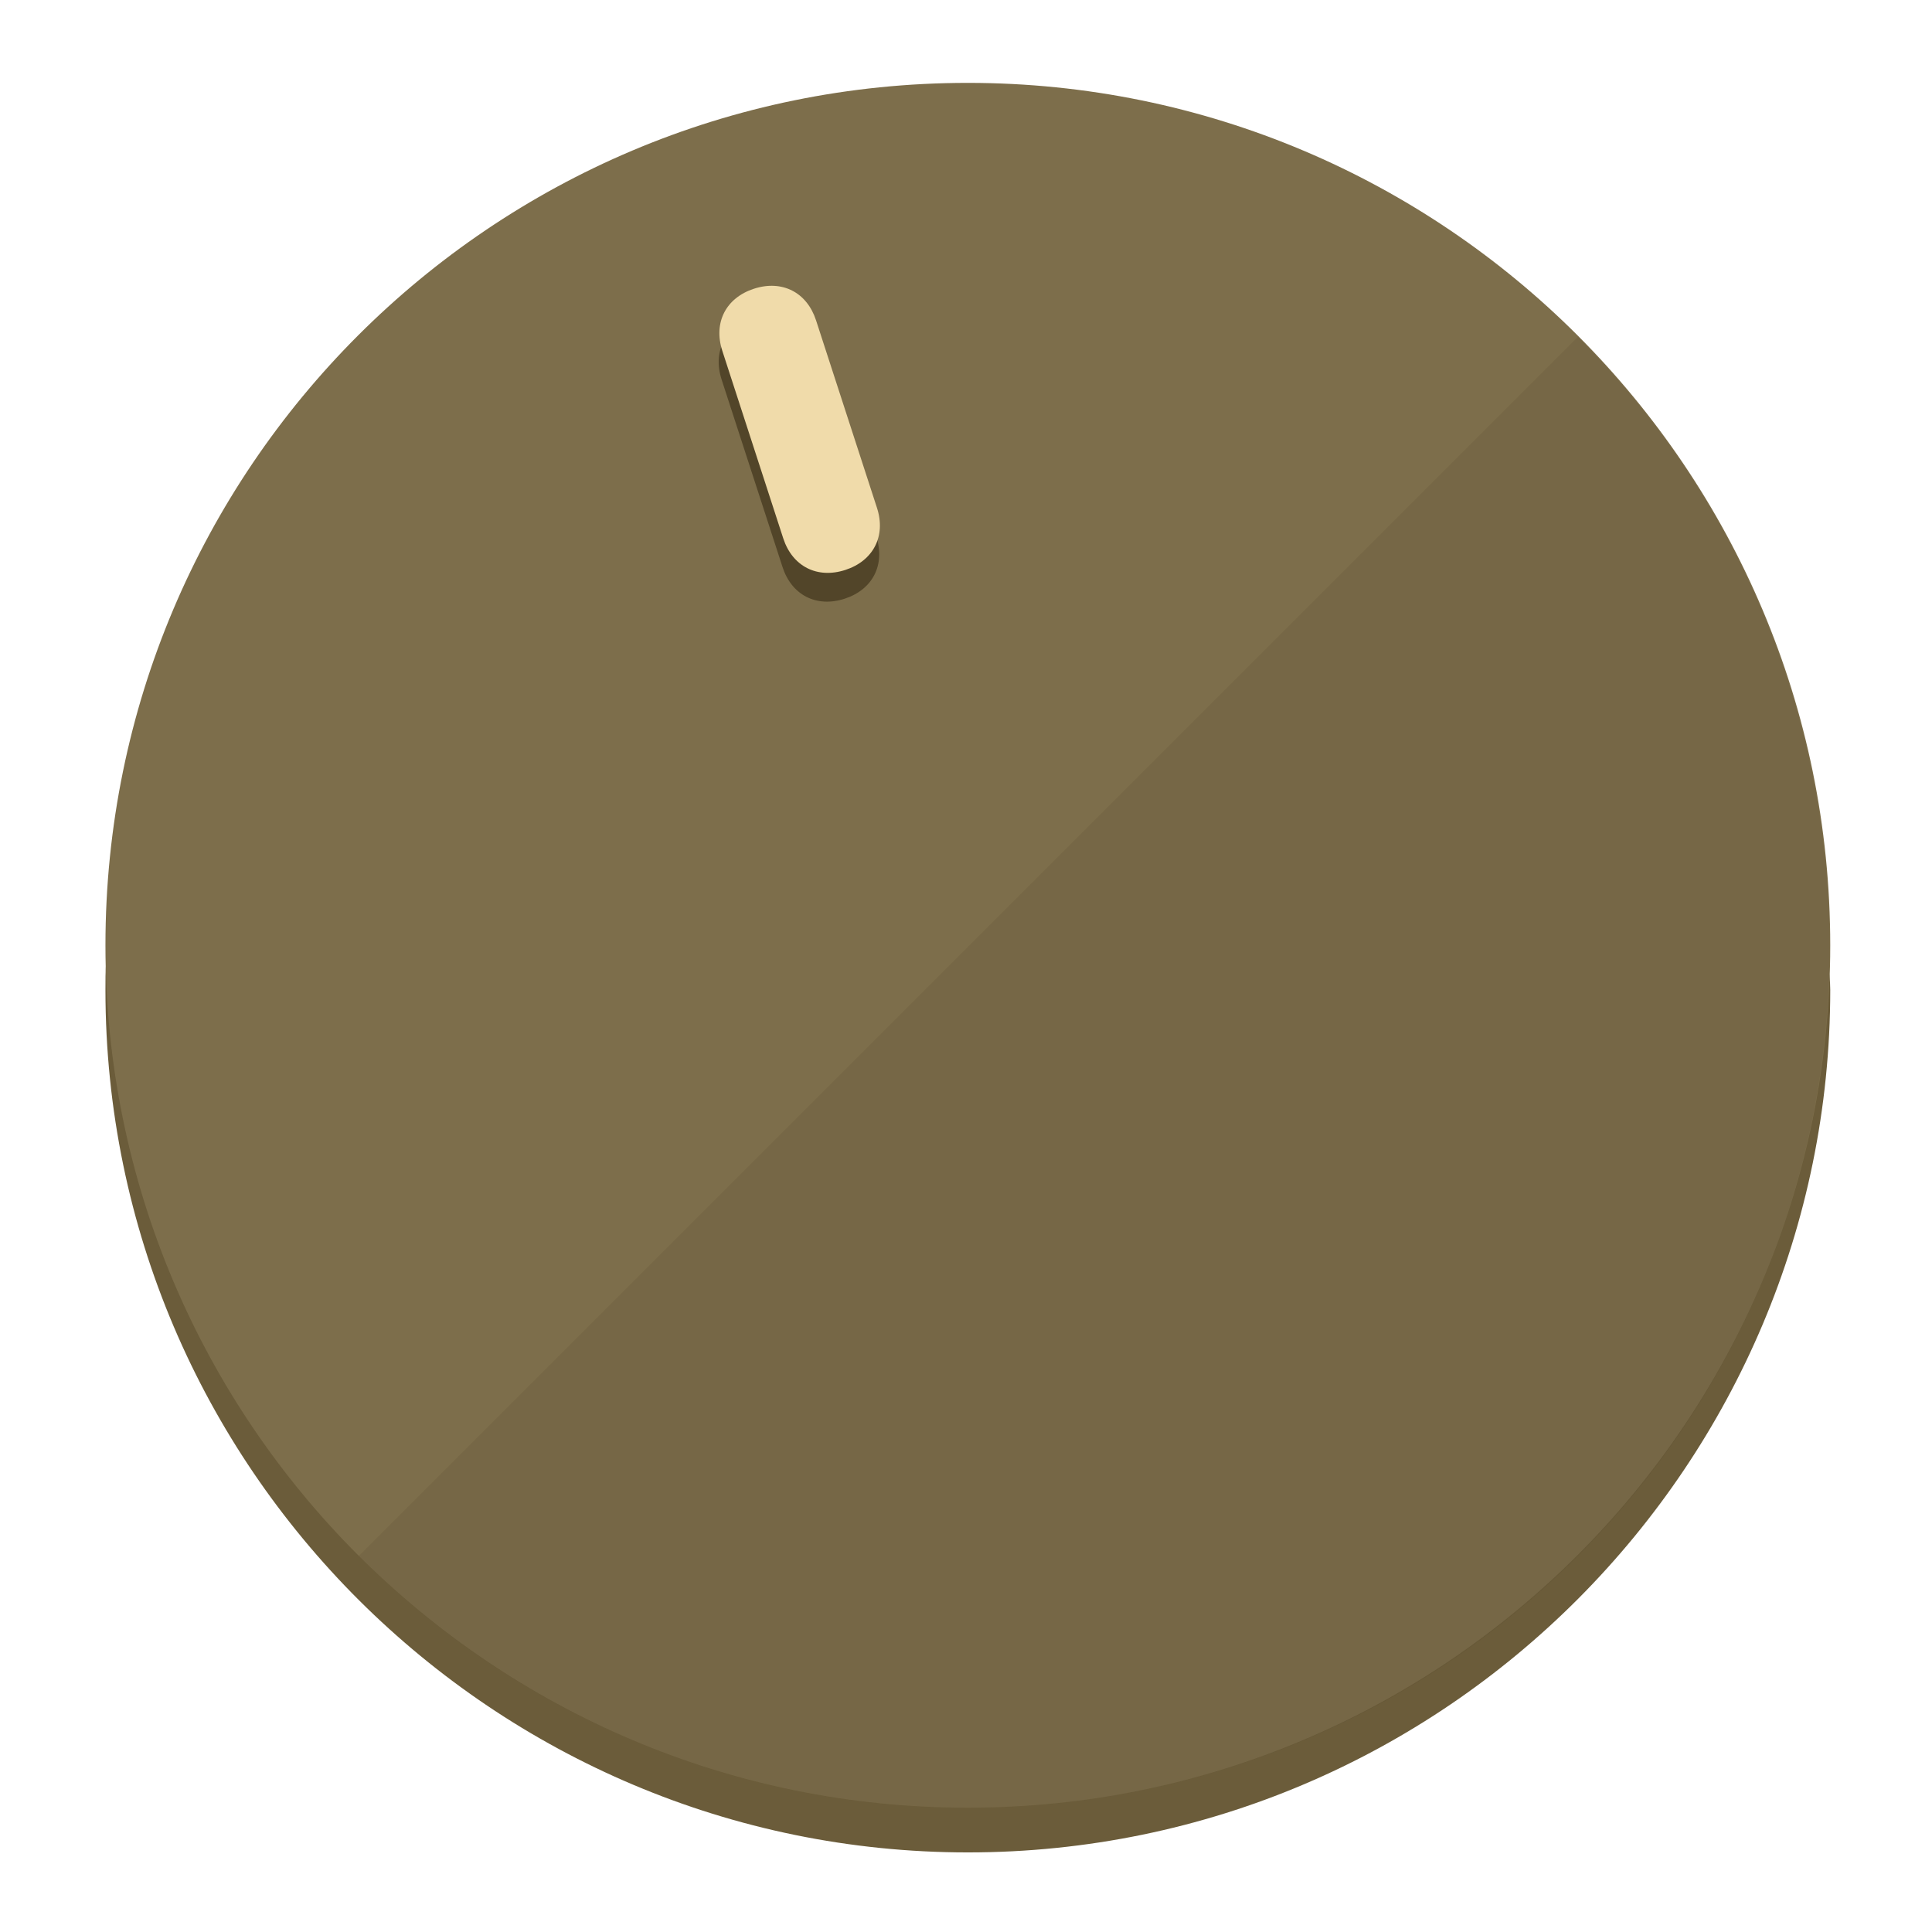
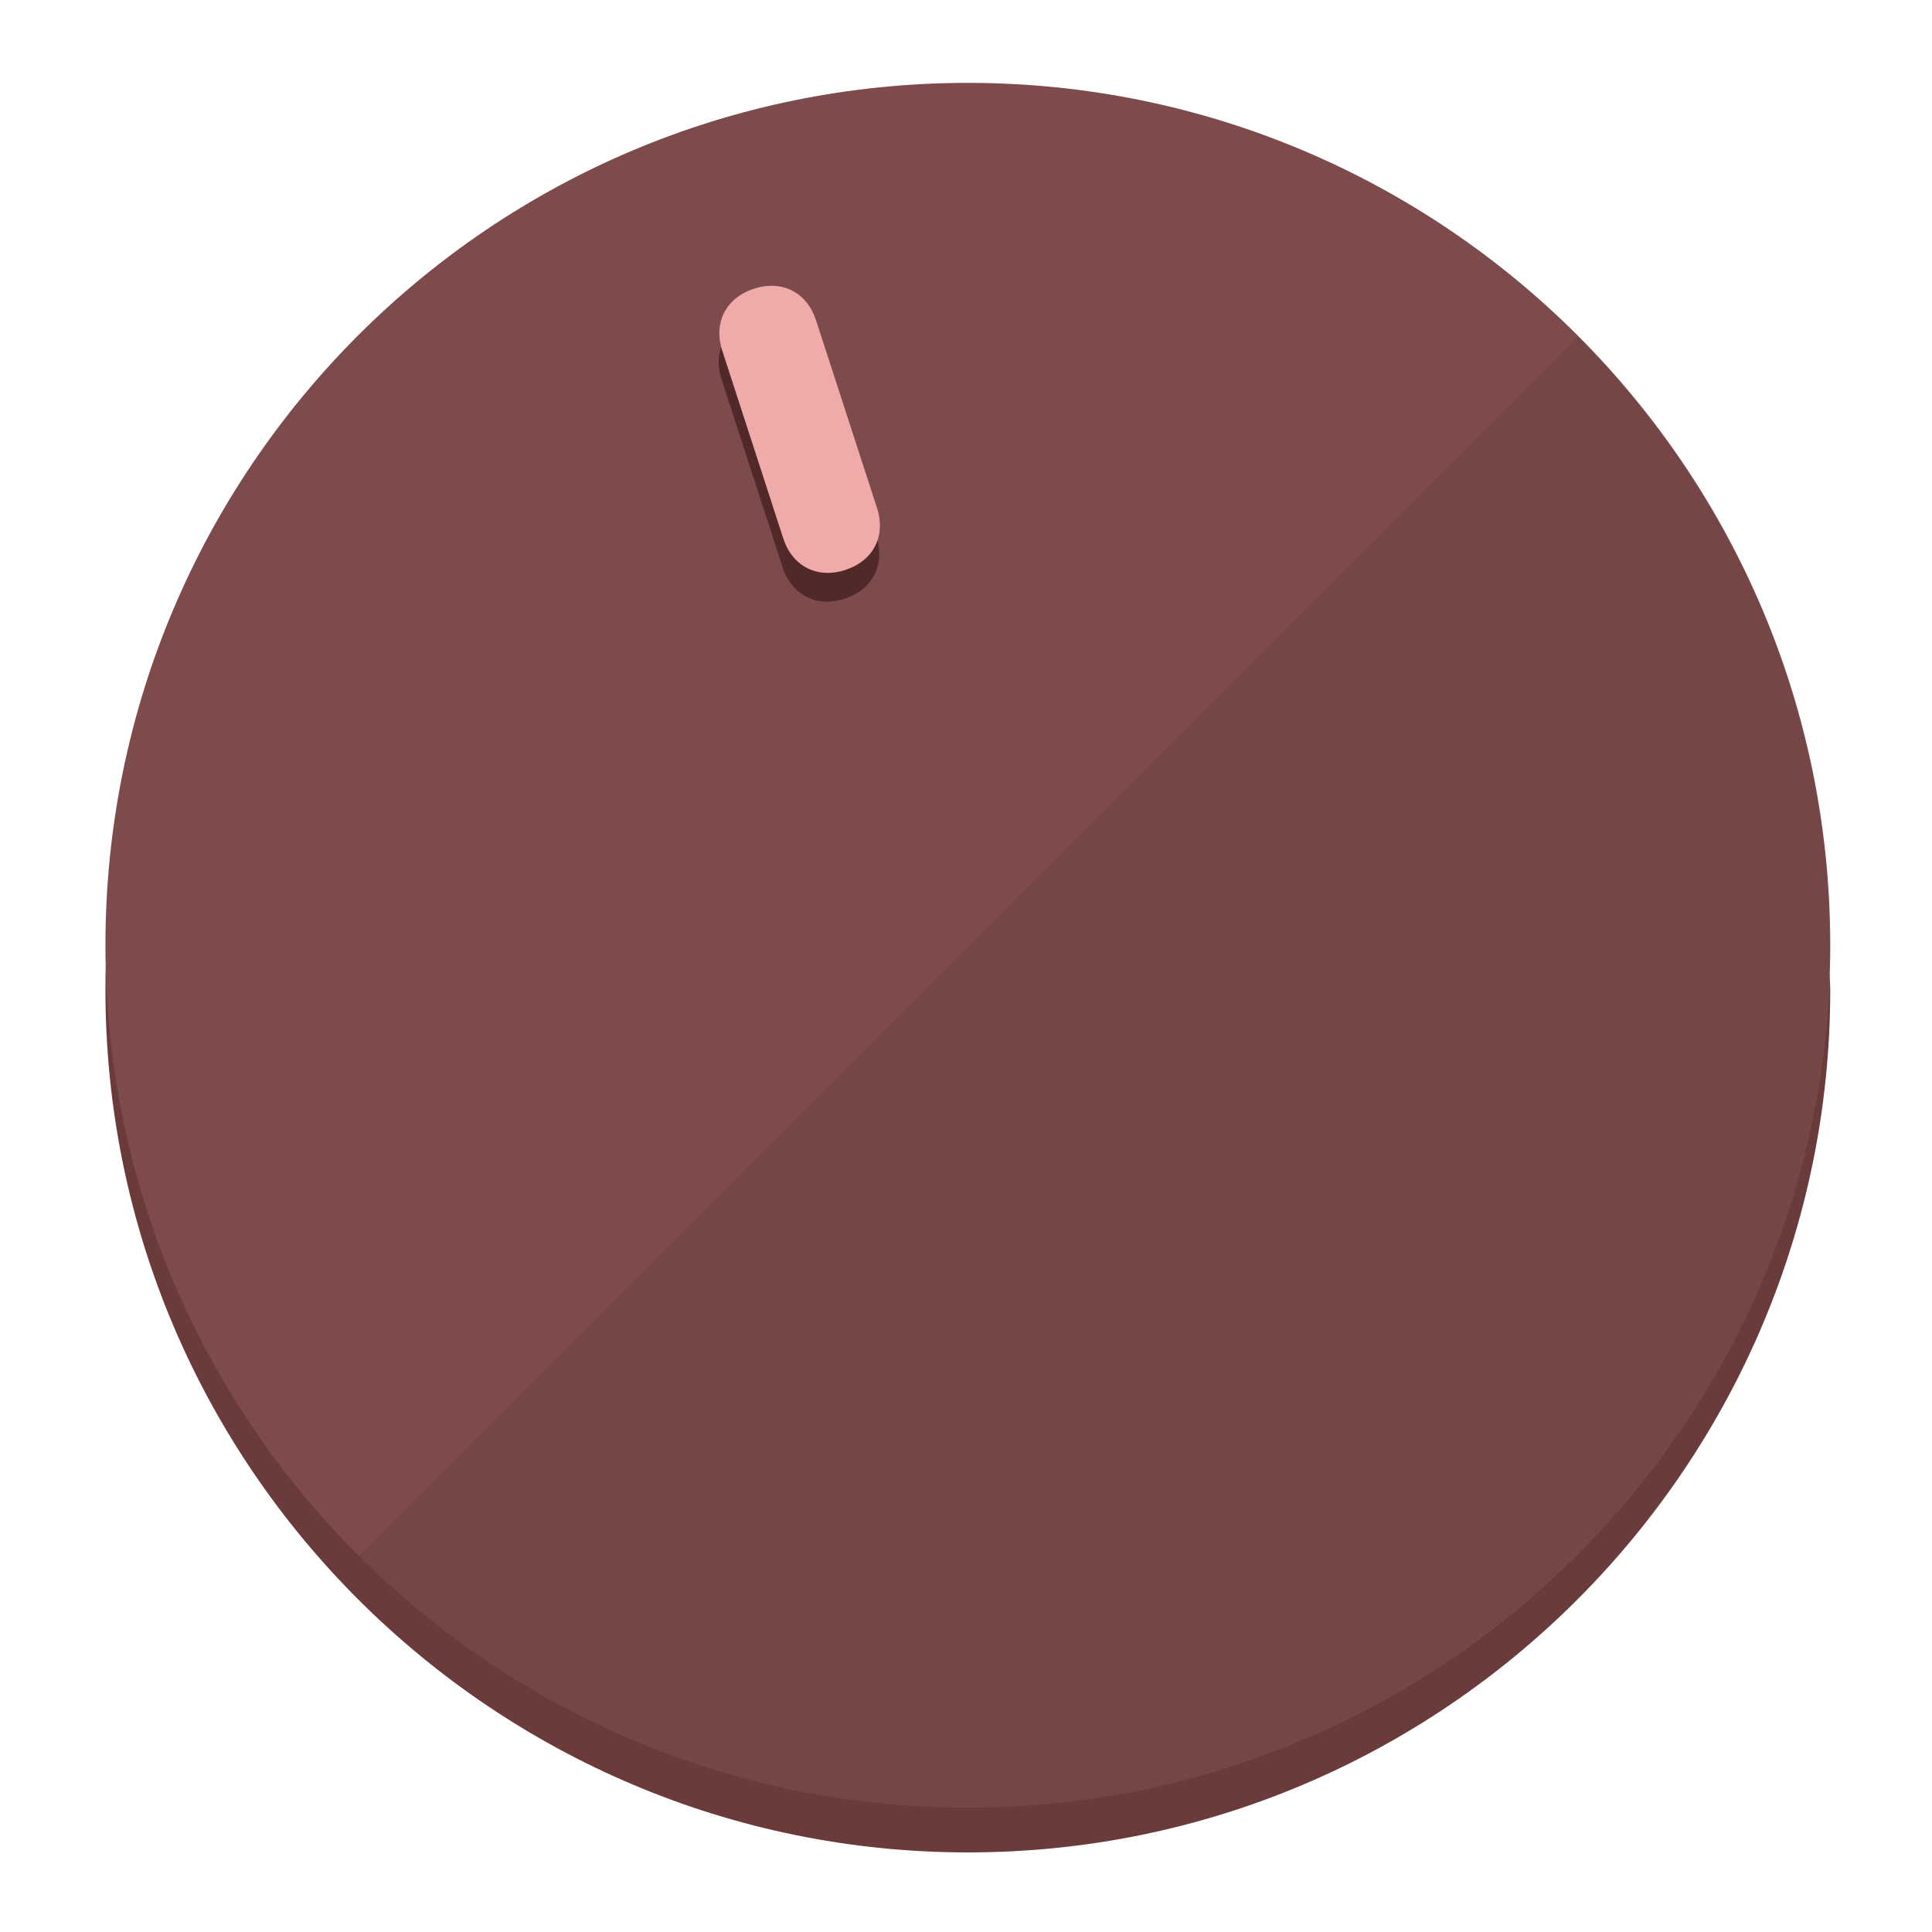
<svg xmlns="http://www.w3.org/2000/svg" height="120px" width="120px" version="1.1" id="Layer_1" viewBox="0 0 496.8 496.8" xml:space="preserve">
  <defs id="defs23" />
  <g id="g3158">
-     <path style="display:inline;fill:#6B5C3A;fill-opacity:1;stroke-width:1.584" d="m 248.875,445.92 c 116.582,0 212.89,-91.238 220.493,-205.286 0,5.069 1.267,8.87 1.267,13.939 0,121.651 -98.842,221.76 -221.76,221.76 -121.651,0 -221.76,-98.842 -221.76,-221.76 0,-5.069 0,-8.87 1.267,-13.939 7.603,114.048 103.91,205.286 220.493,205.286 z" id="path8" />
-     <circle style="display:inline;fill:#7D6E4B;fill-opacity:1;stroke-width:1.584" cx="248.875" cy="243.071" r="221.76" id="circle12" />
-     <path style="display:inline;fill:#524529;fill-opacity:0.154;stroke-width:1.587" d="m 405.744,86.606 c 86.308,86.308 86.308,227.193 0,313.5 -86.308,86.308 -227.193,86.308 -313.5,0" id="path14" />
+     <path style="display:inline;fill:#6B3A3A;fill-opacity:1;stroke-width:1.584" d="m 248.875,445.92 c 116.582,0 212.89,-91.238 220.493,-205.286 0,5.069 1.267,8.87 1.267,13.939 0,121.651 -98.842,221.76 -221.76,221.76 -121.651,0 -221.76,-98.842 -221.76,-221.76 0,-5.069 0,-8.87 1.267,-13.939 7.603,114.048 103.91,205.286 220.493,205.286 z" id="path8" />
+     <circle style="display:inline;fill:#7D4B4B;fill-opacity:1;stroke-width:1.584" cx="248.875" cy="243.071" r="221.76" id="circle12" />
+     <path style="display:inline;fill:#522929;fill-opacity:0.154;stroke-width:1.587" d="m 405.744,86.606 c 86.308,86.308 86.308,227.193 0,313.5 -86.308,86.308 -227.193,86.308 -313.5,0" id="path14" />
  </g>
  <g id="g3198">
    <circle style="display:none;fill:#000000;fill-opacity:0;stroke-width:1.584" cx="161.035" cy="308.441" r="221.76" id="circle12-3" transform="rotate(-18)" />
-     <path style="display:inline;fill:#524529;fill-opacity:1;stroke-width:1.584" d="m 225.329,137.988 c 2.35,7.231 -0.905,13.618 -8.136,15.968 v 0 c -7.231,2.35 -13.618,-0.905 -15.968,-8.136 L 185.562,97.613 c -2.349,-7.231 0.905,-13.618 8.136,-15.968 v 0 c 7.231,-2.35 13.618,0.905 15.968,8.136 z" id="path3789" />
-     <path style="display:inline;fill:#F0DBAA;stroke-width:1.584" d="m 225.506,130.588 c 2.35,7.231 -0.905,13.618 -8.136,15.968 v 0 c -7.231,2.35 -13.618,-0.905 -15.968,-8.136 L 185.739,90.213 c -2.35,-7.231 0.905,-13.618 8.136,-15.968 v 0 c 7.231,-2.35 13.618,0.905 15.968,8.136 z" id="path915" />
+     <path style="display:inline;fill:#522929;fill-opacity:1;stroke-width:1.584" d="m 225.329,137.988 c 2.35,7.231 -0.905,13.618 -8.136,15.968 v 0 c -7.231,2.35 -13.618,-0.905 -15.968,-8.136 L 185.562,97.613 c -2.349,-7.231 0.905,-13.618 8.136,-15.968 v 0 c 7.231,-2.35 13.618,0.905 15.968,8.136 z" id="path3789" />
+     <path style="display:inline;fill:#F0AAAA;stroke-width:1.584" d="m 225.506,130.588 c 2.35,7.231 -0.905,13.618 -8.136,15.968 v 0 c -7.231,2.35 -13.618,-0.905 -15.968,-8.136 L 185.739,90.213 c -2.35,-7.231 0.905,-13.618 8.136,-15.968 v 0 c 7.231,-2.35 13.618,0.905 15.968,8.136 z" id="path915" />
  </g>
</svg>
